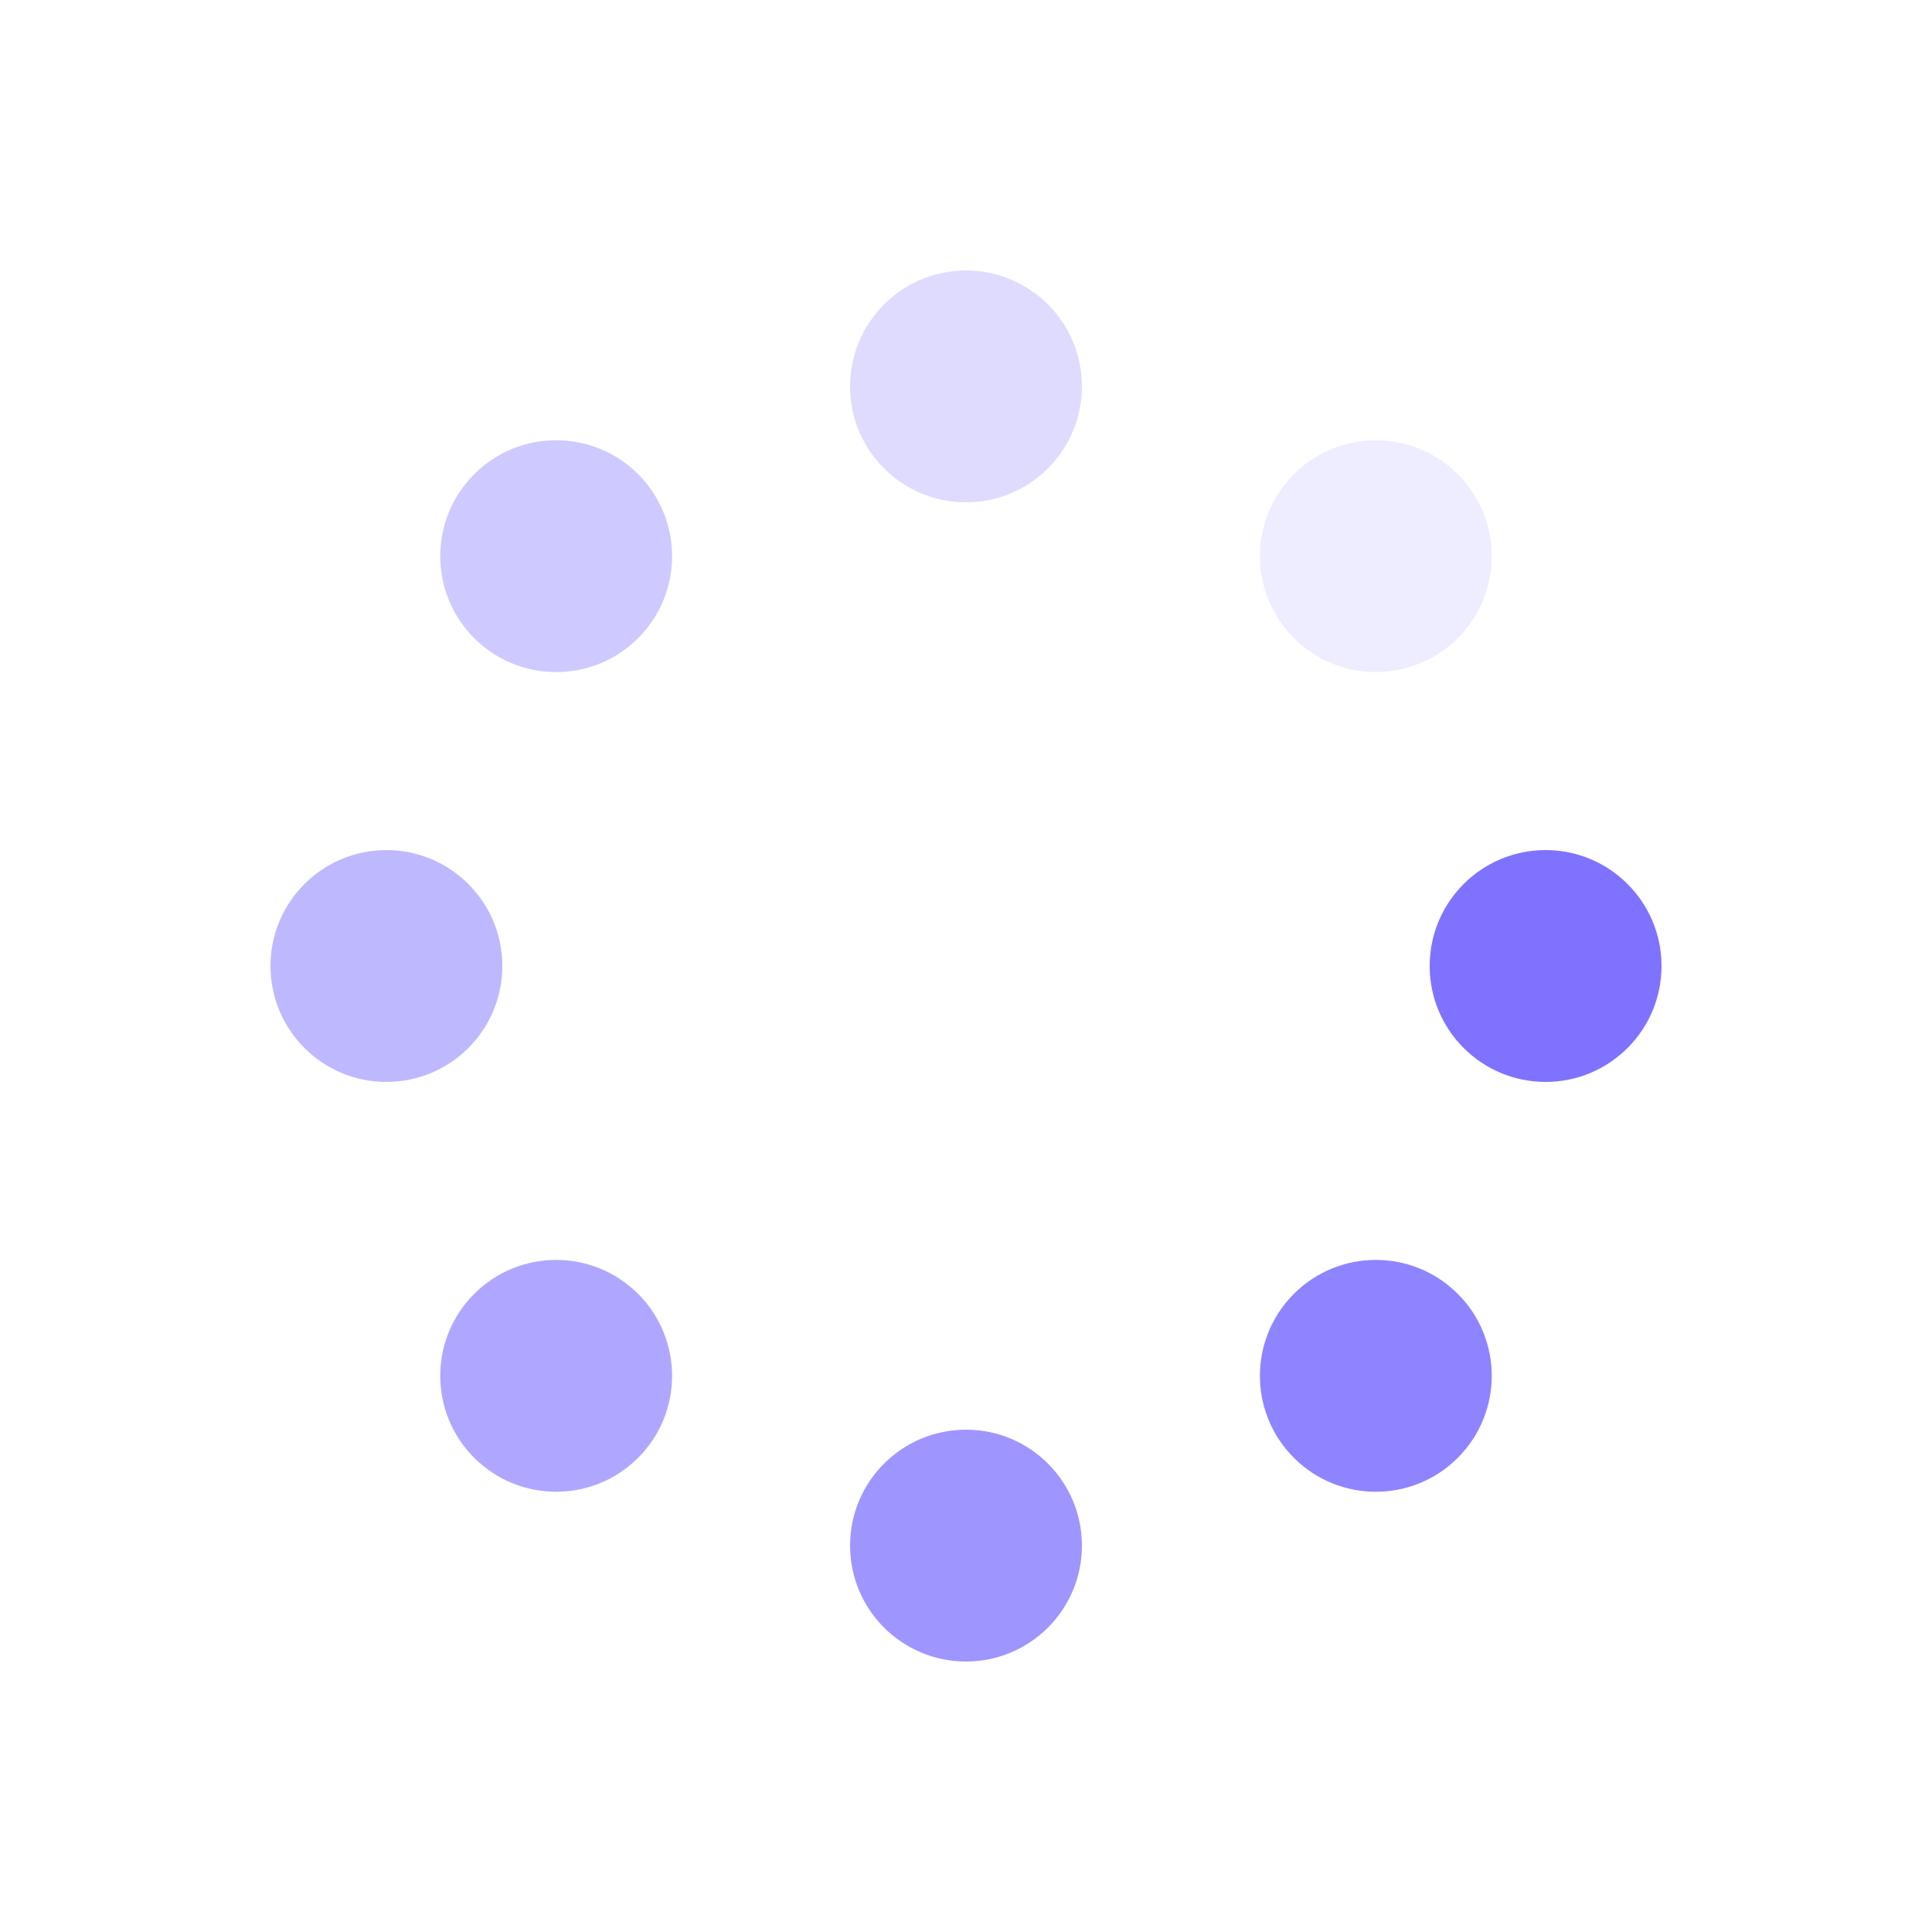
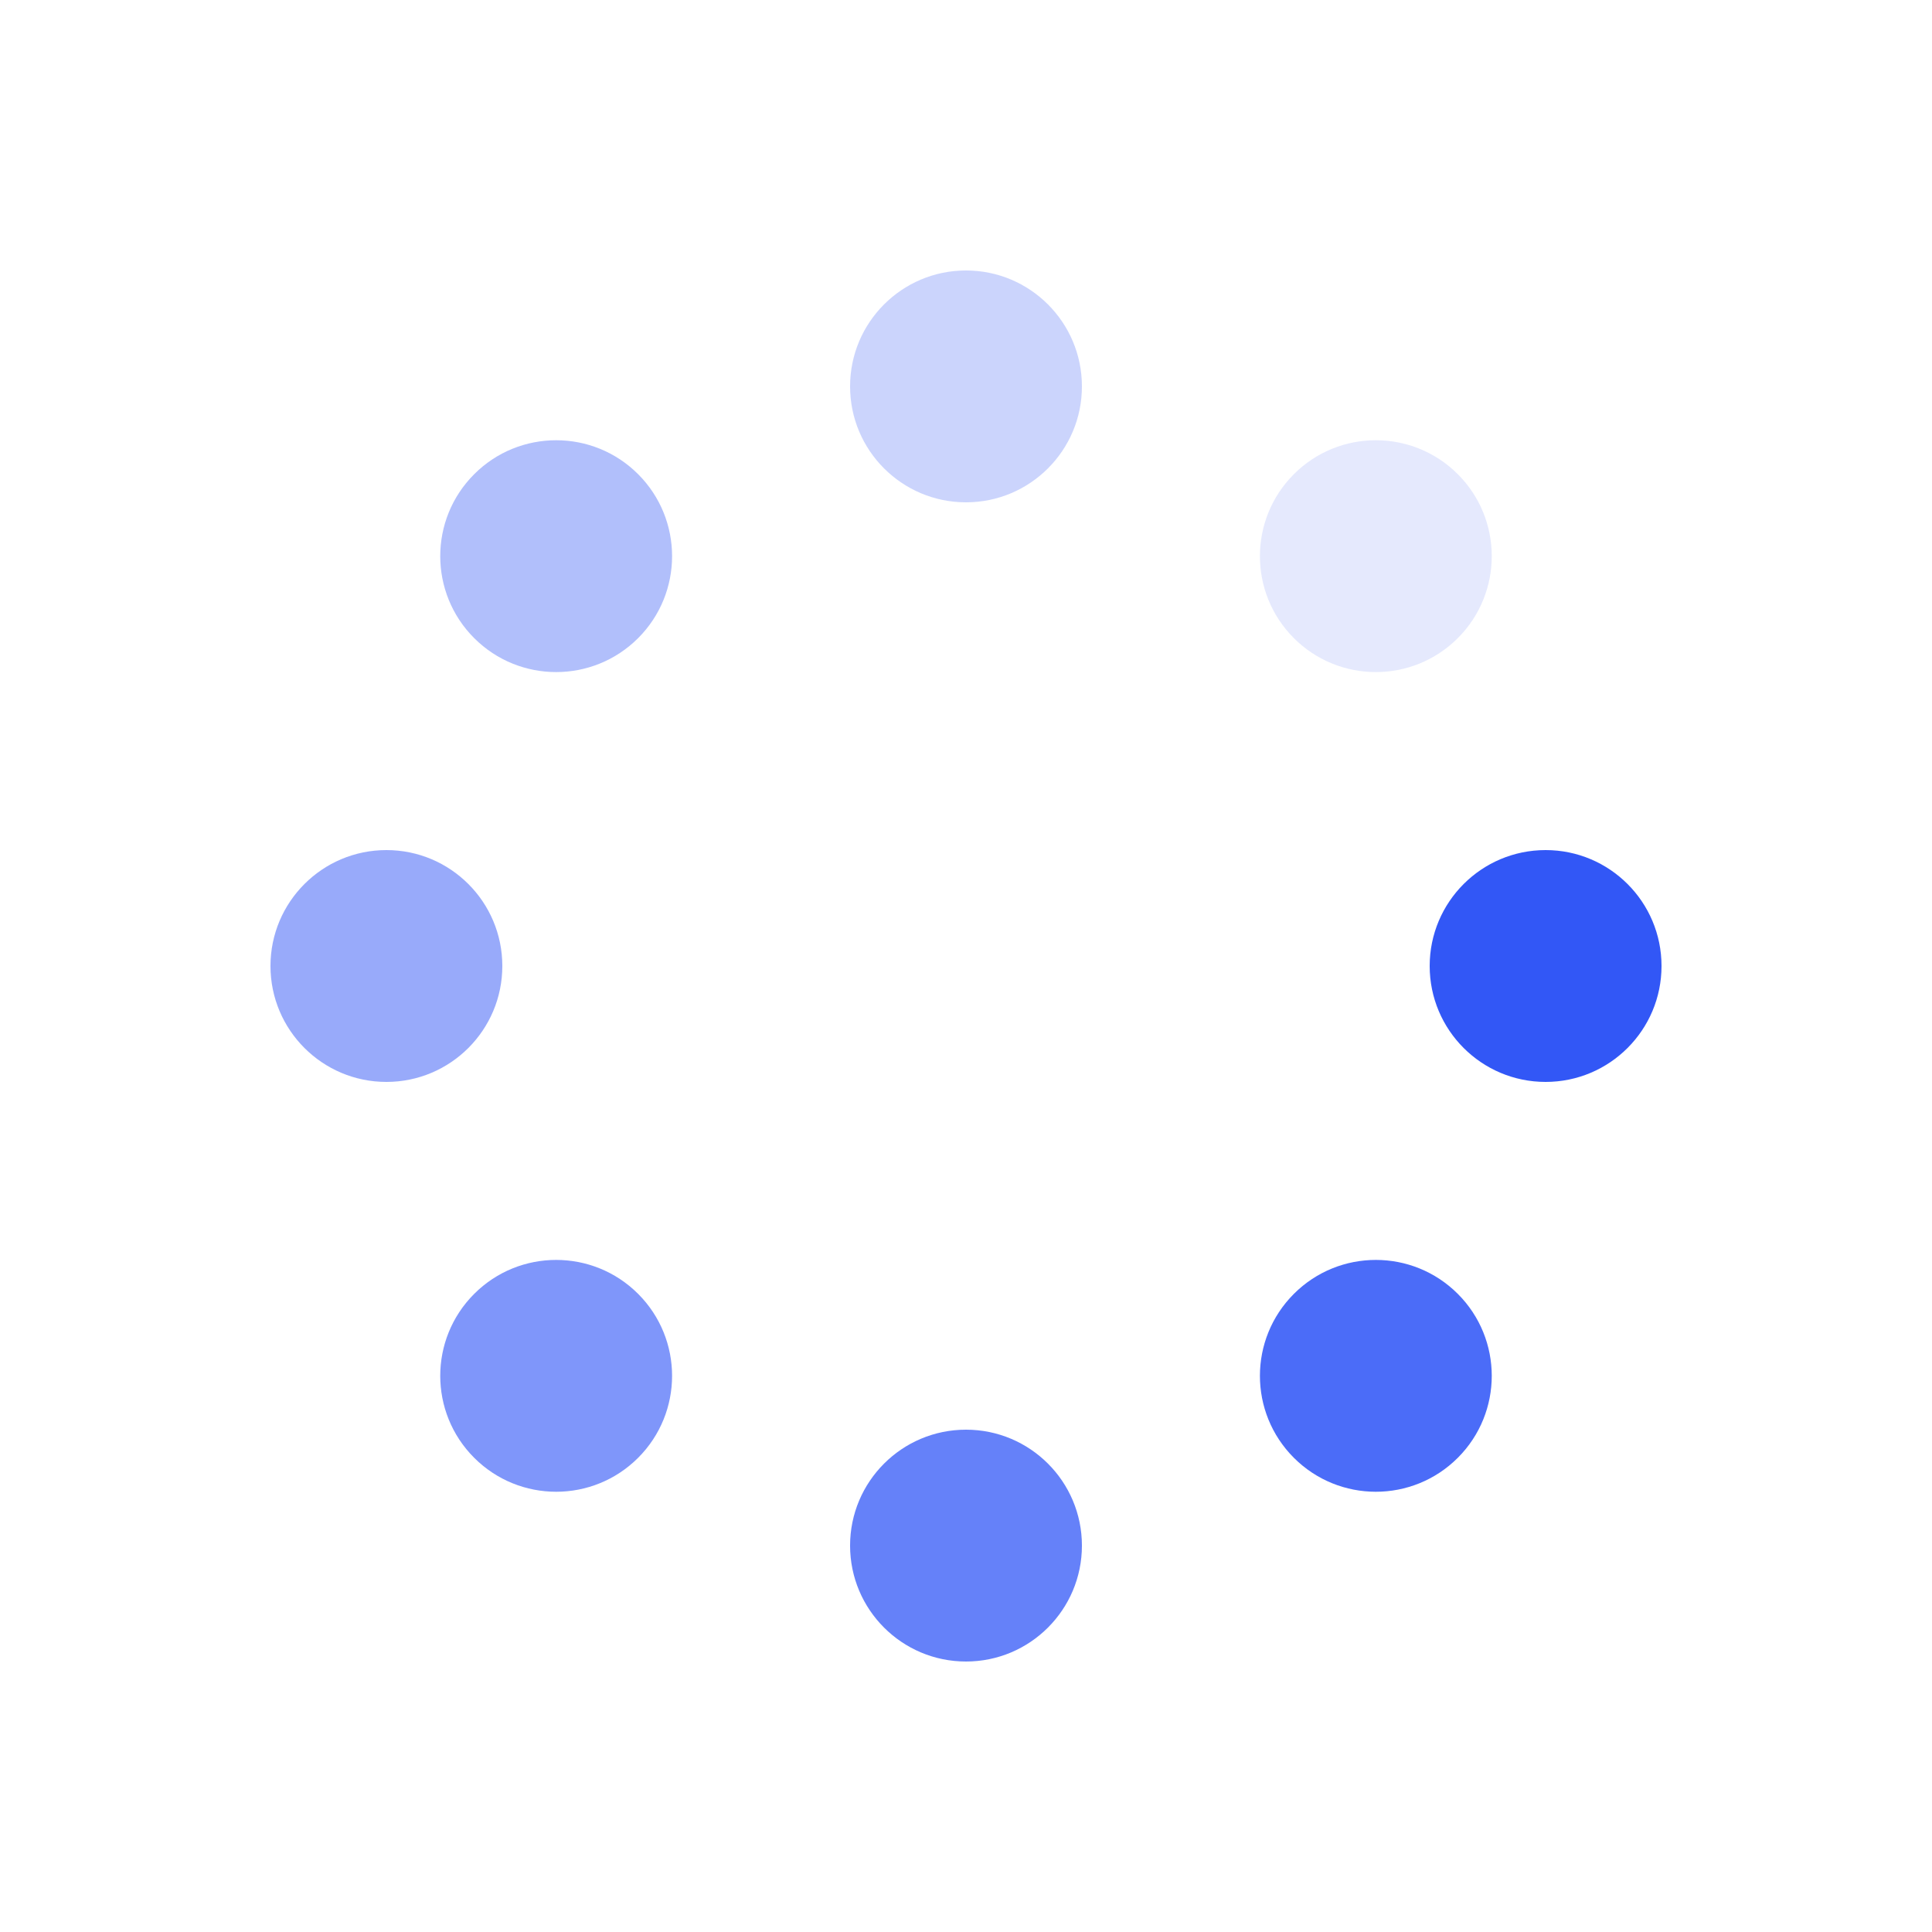
<svg xmlns="http://www.w3.org/2000/svg" style="margin: auto; background: none; display: block; shape-rendering: auto;" width="200px" height="200px" viewBox="0 0 100 100" preserveAspectRatio="xMidYMid">
  <g transform="translate(80,50)">
    <g transform="rotate(0)">
-       <circle cx="0" cy="0" r="6" fill="#7e72ff" fill-opacity="1">
+       <circle cx="0" cy="0" r="6" fill="#3257f6" fill-opacity="1">
        <animateTransform attributeName="transform" type="scale" begin="-0.875s" values="1.5 1.5;1 1" keyTimes="0;1" dur="1s" repeatCount="indefinite" />
        <animate attributeName="fill-opacity" keyTimes="0;1" dur="1s" repeatCount="indefinite" values="1;0" begin="-0.875s" />
      </circle>
    </g>
  </g>
  <g transform="translate(71.2132,71.2132)">
    <g transform="rotate(45)">
-       <circle cx="0" cy="0" r="6" fill="#7e72ff" fill-opacity="0.875">
+       <circle cx="0" cy="0" r="6" fill="#3257f6" fill-opacity="0.875">
        <animateTransform attributeName="transform" type="scale" begin="-0.75s" values="1.5 1.5;1 1" keyTimes="0;1" dur="1s" repeatCount="indefinite" />
        <animate attributeName="fill-opacity" keyTimes="0;1" dur="1s" repeatCount="indefinite" values="1;0" begin="-0.75s" />
      </circle>
    </g>
  </g>
  <g transform="translate(50,80)">
    <g transform="rotate(90)">
-       <circle cx="0" cy="0" r="6" fill="#7e72ff" fill-opacity="0.75">
+       <circle cx="0" cy="0" r="6" fill="#3257f6" fill-opacity="0.75">
        <animateTransform attributeName="transform" type="scale" begin="-0.625s" values="1.5 1.5;1 1" keyTimes="0;1" dur="1s" repeatCount="indefinite" />
        <animate attributeName="fill-opacity" keyTimes="0;1" dur="1s" repeatCount="indefinite" values="1;0" begin="-0.625s" />
      </circle>
    </g>
  </g>
  <g transform="translate(28.7868,71.2132)">
    <g transform="rotate(135)">
-       <circle cx="0" cy="0" r="6" fill="#7e72ff" fill-opacity="0.625">
+       <circle cx="0" cy="0" r="6" fill="#3257f6" fill-opacity="0.625">
        <animateTransform attributeName="transform" type="scale" begin="-0.5s" values="1.5 1.5;1 1" keyTimes="0;1" dur="1s" repeatCount="indefinite" />
        <animate attributeName="fill-opacity" keyTimes="0;1" dur="1s" repeatCount="indefinite" values="1;0" begin="-0.5s" />
      </circle>
    </g>
  </g>
  <g transform="translate(20,50)">
    <g transform="rotate(180)">
-       <circle cx="0" cy="0" r="6" fill="#7e72ff" fill-opacity="0.5">
+       <circle cx="0" cy="0" r="6" fill="#3257f6" fill-opacity="0.5">
        <animateTransform attributeName="transform" type="scale" begin="-0.375s" values="1.5 1.5;1 1" keyTimes="0;1" dur="1s" repeatCount="indefinite" />
        <animate attributeName="fill-opacity" keyTimes="0;1" dur="1s" repeatCount="indefinite" values="1;0" begin="-0.375s" />
      </circle>
    </g>
  </g>
  <g transform="translate(28.7868,28.7868)">
    <g transform="rotate(225)">
-       <circle cx="0" cy="0" r="6" fill="#7e72ff" fill-opacity="0.375">
+       <circle cx="0" cy="0" r="6" fill="#3257f6" fill-opacity="0.375">
        <animateTransform attributeName="transform" type="scale" begin="-0.25s" values="1.5 1.5;1 1" keyTimes="0;1" dur="1s" repeatCount="indefinite" />
        <animate attributeName="fill-opacity" keyTimes="0;1" dur="1s" repeatCount="indefinite" values="1;0" begin="-0.25s" />
      </circle>
    </g>
  </g>
  <g transform="translate(50,20)">
    <g transform="rotate(270)">
-       <circle cx="0" cy="0" r="6" fill="#7e72ff" fill-opacity="0.25">
+       <circle cx="0" cy="0" r="6" fill="#3257f6" fill-opacity="0.25">
        <animateTransform attributeName="transform" type="scale" begin="-0.125s" values="1.5 1.5;1 1" keyTimes="0;1" dur="1s" repeatCount="indefinite" />
        <animate attributeName="fill-opacity" keyTimes="0;1" dur="1s" repeatCount="indefinite" values="1;0" begin="-0.125s" />
      </circle>
    </g>
  </g>
  <g transform="translate(71.2132,28.7868)">
    <g transform="rotate(315)">
-       <circle cx="0" cy="0" r="6" fill="#7e72ff" fill-opacity="0.125">
+       <circle cx="0" cy="0" r="6" fill="#3257f6" fill-opacity="0.125">
        <animateTransform attributeName="transform" type="scale" begin="0s" values="1.5 1.5;1 1" keyTimes="0;1" dur="1s" repeatCount="indefinite" />
        <animate attributeName="fill-opacity" keyTimes="0;1" dur="1s" repeatCount="indefinite" values="1;0" begin="0s" />
      </circle>
    </g>
  </g>
</svg>
